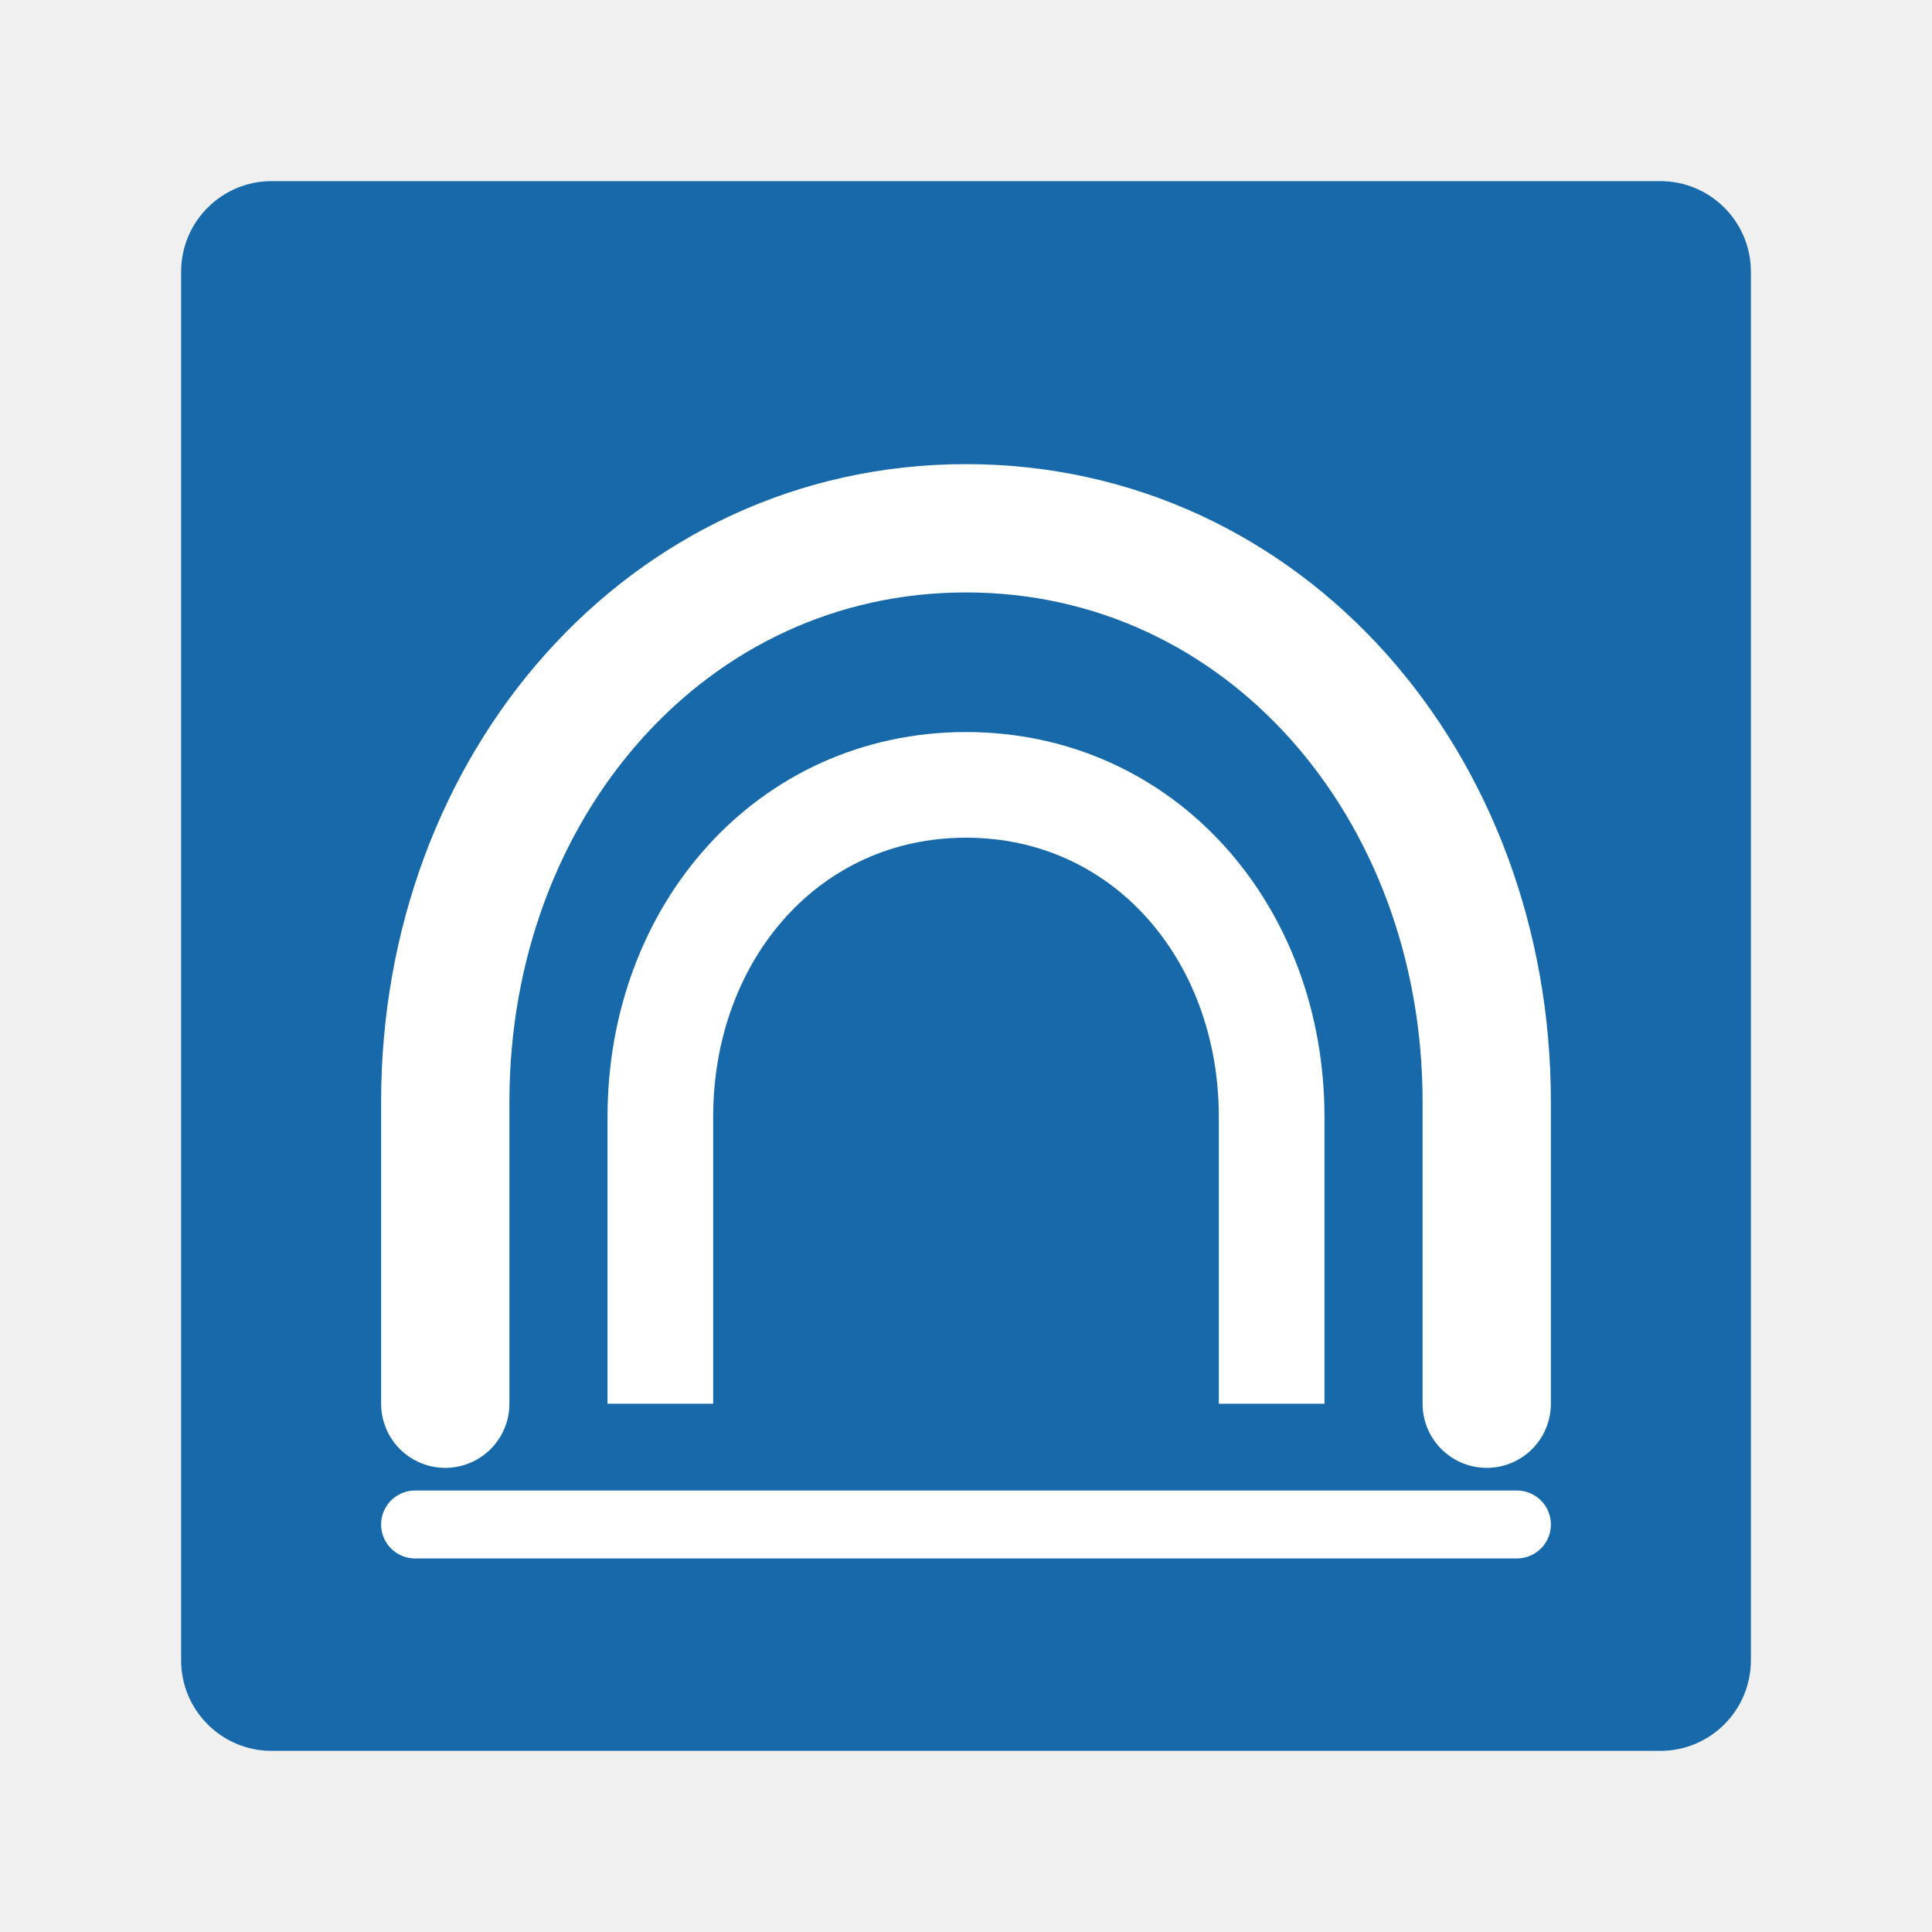
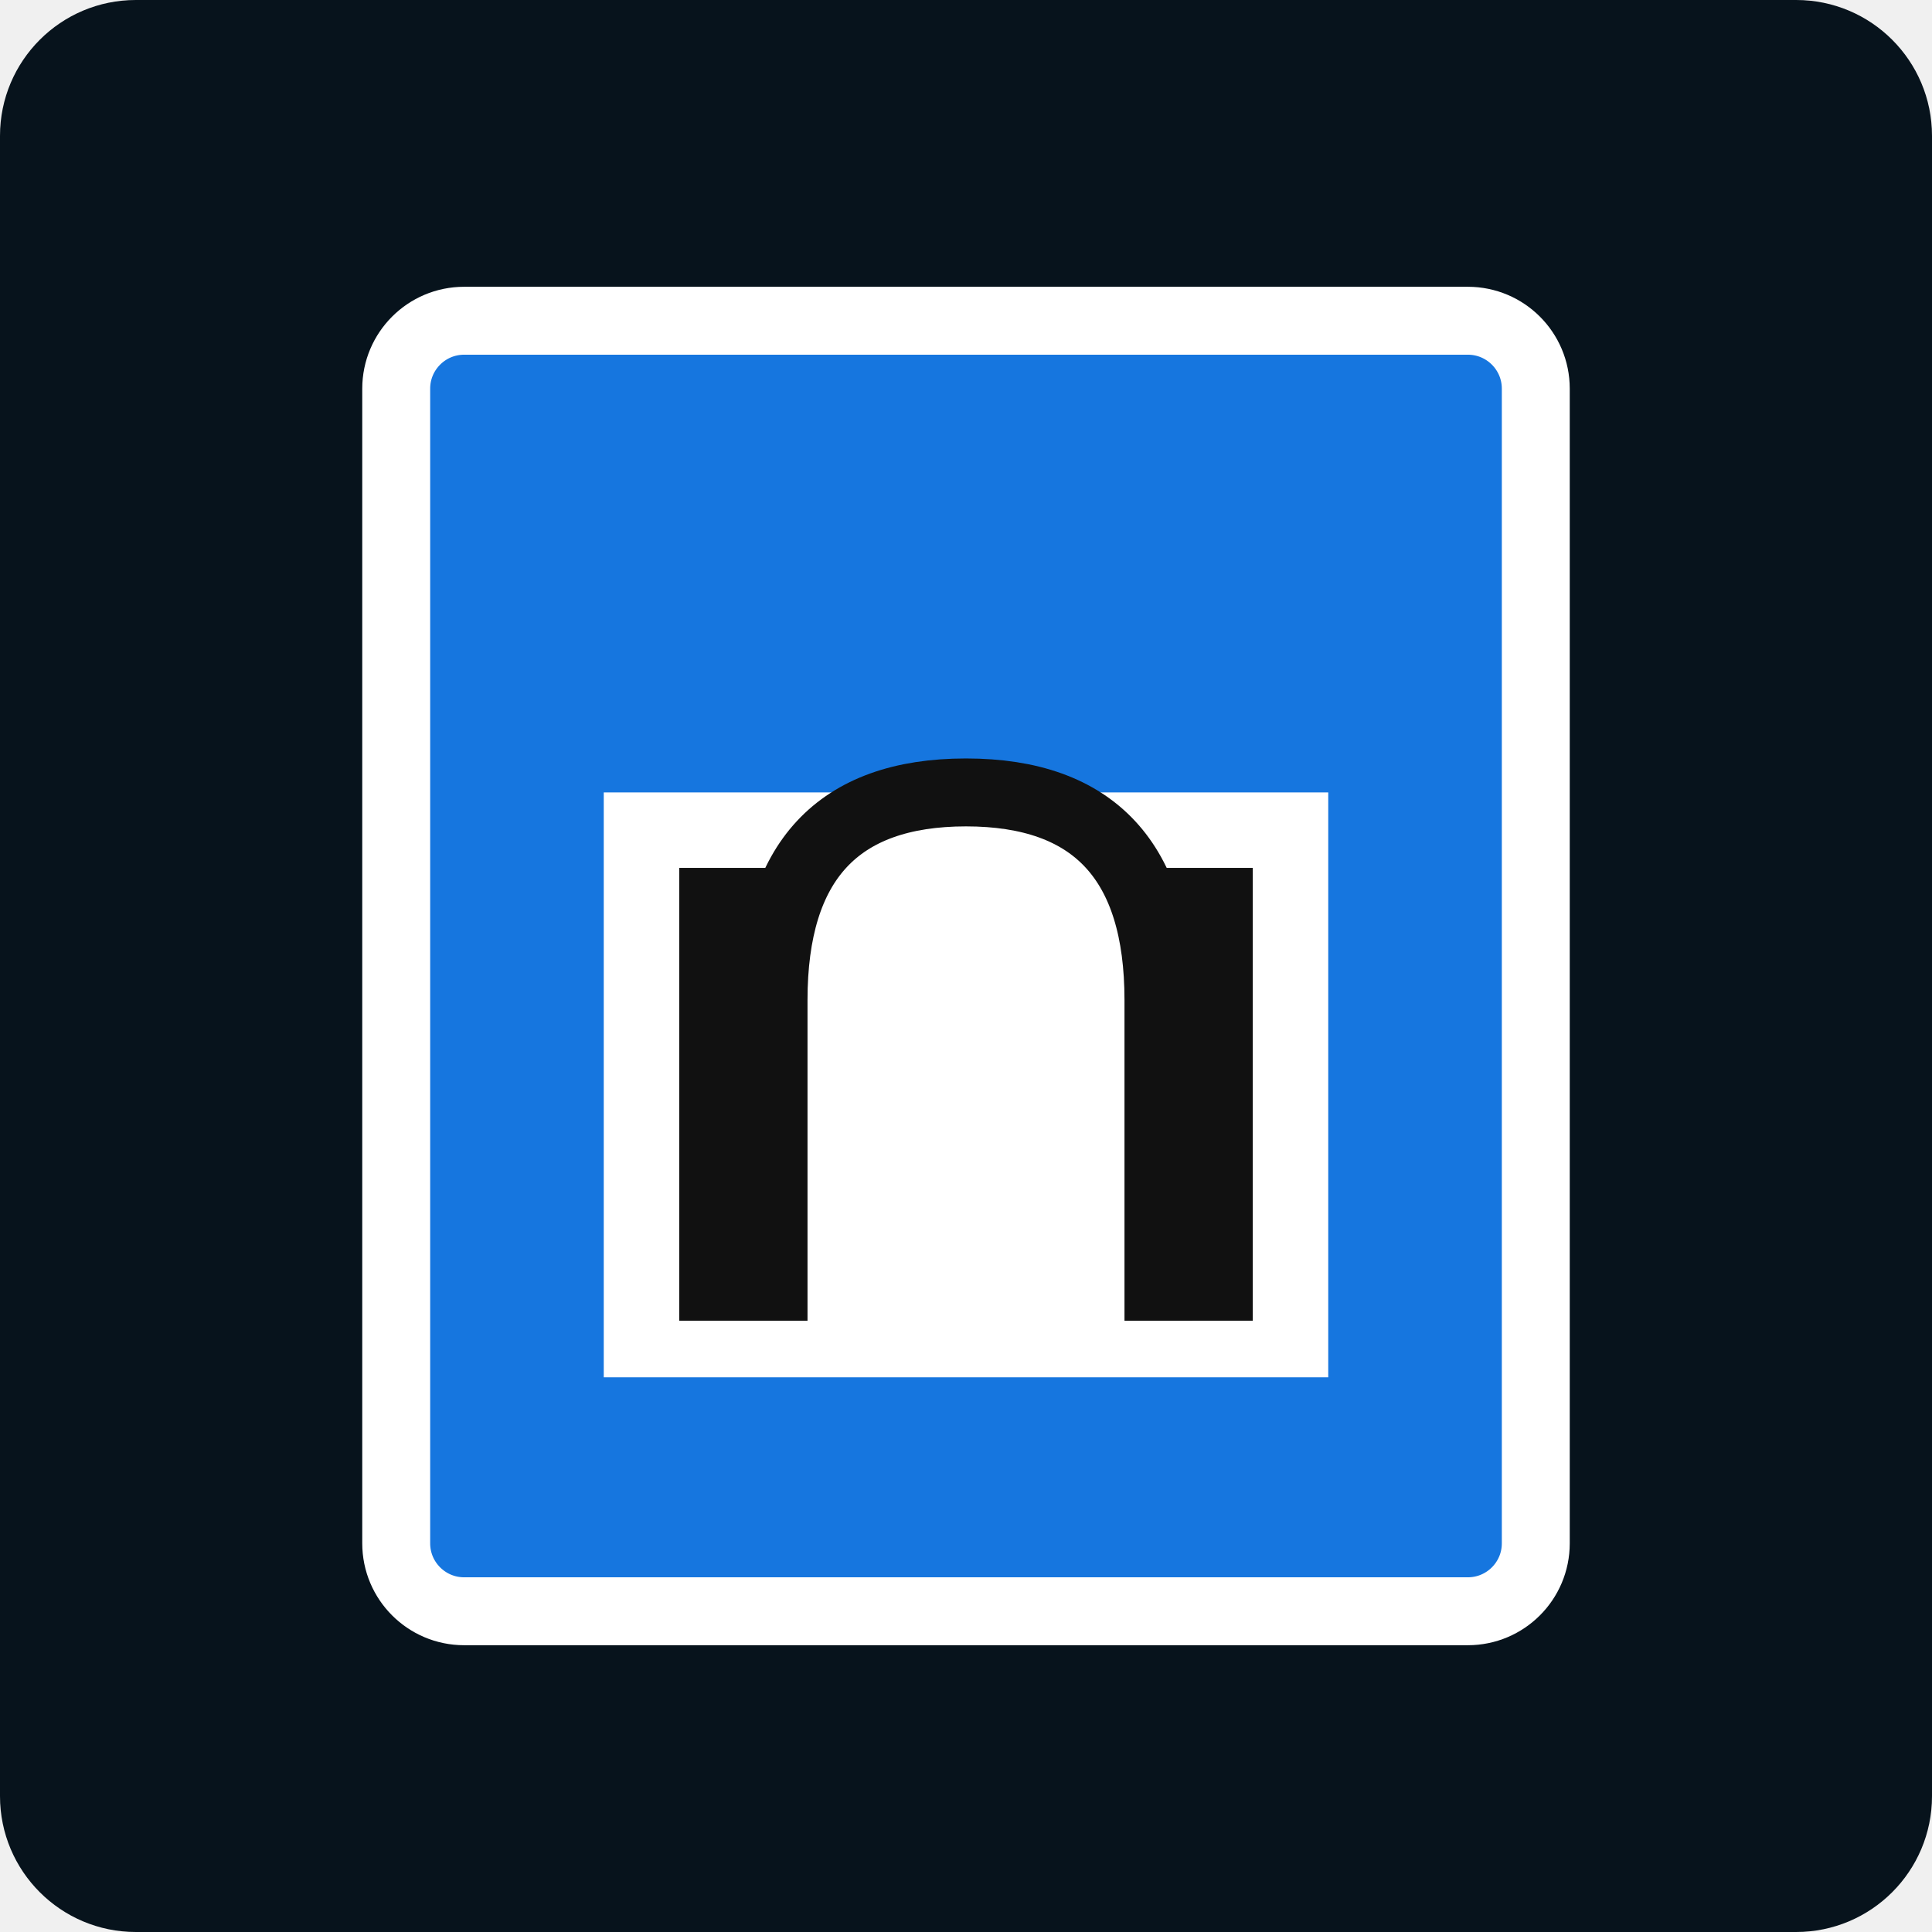
<svg xmlns="http://www.w3.org/2000/svg" viewBox="0 0 512 512">
-   <rect x="48" y="48" width="416" height="416" rx="24" fill="#1769aa" />
-   <path d="M118 372V292c0-84 59-152 138-152s138 68 138 152v80" fill="none" stroke="#fff" stroke-width="34" stroke-linecap="round" />
-   <path d="M175 372v-76c0-49 34-88 81-88s81 39 81 88v76" fill="#1769aa" stroke="#fff" stroke-width="28" />
-   <path d="M110 404h292" stroke="#fff" stroke-width="18" stroke-linecap="round" />
+   <rect width="512" height="512" rx="36" fill="#07131c" />
+   <rect x="105" y="85" width="302" height="342" rx="18" fill="#1676df" stroke="#fff" stroke-width="18" />
+   <path d="M160 365V210h192v155" fill="#fff" />
+   <path d="M180 350V230h152v120" fill="#111" />
+   <path d="M205 350V265q0-55 51-55t51 55v85" fill="#fff" stroke="#111" stroke-width="18" />
</svg>
